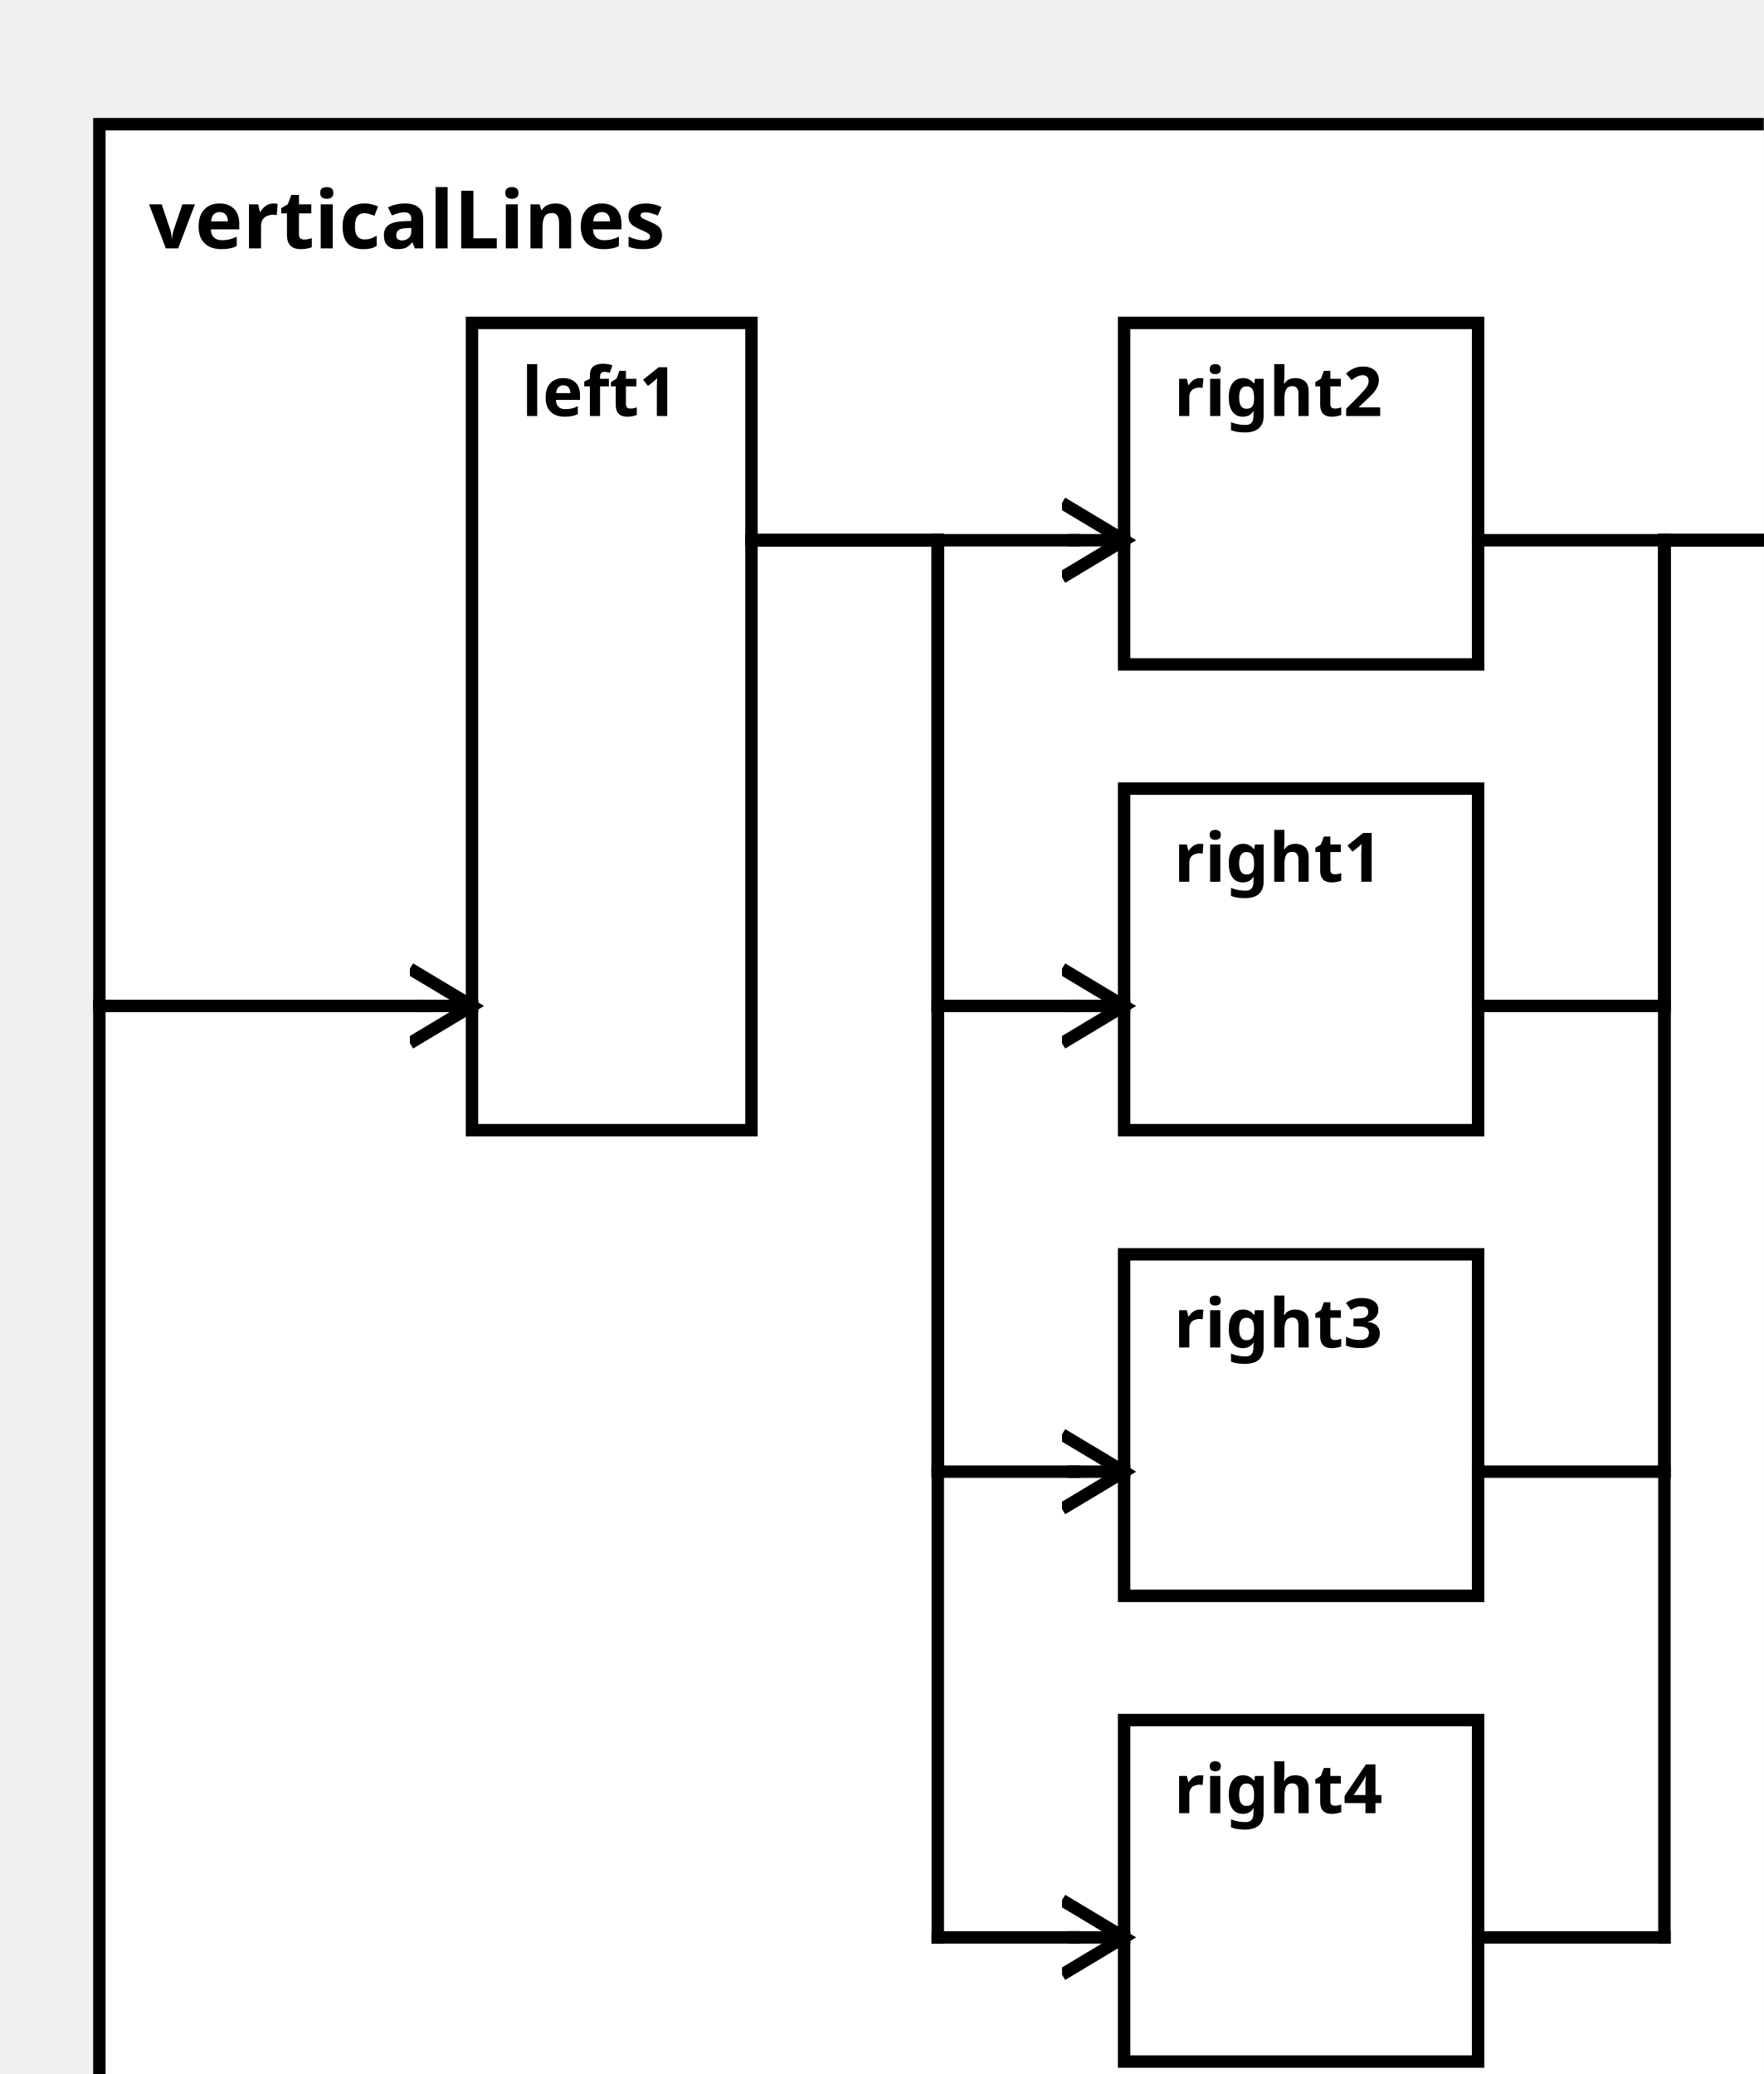
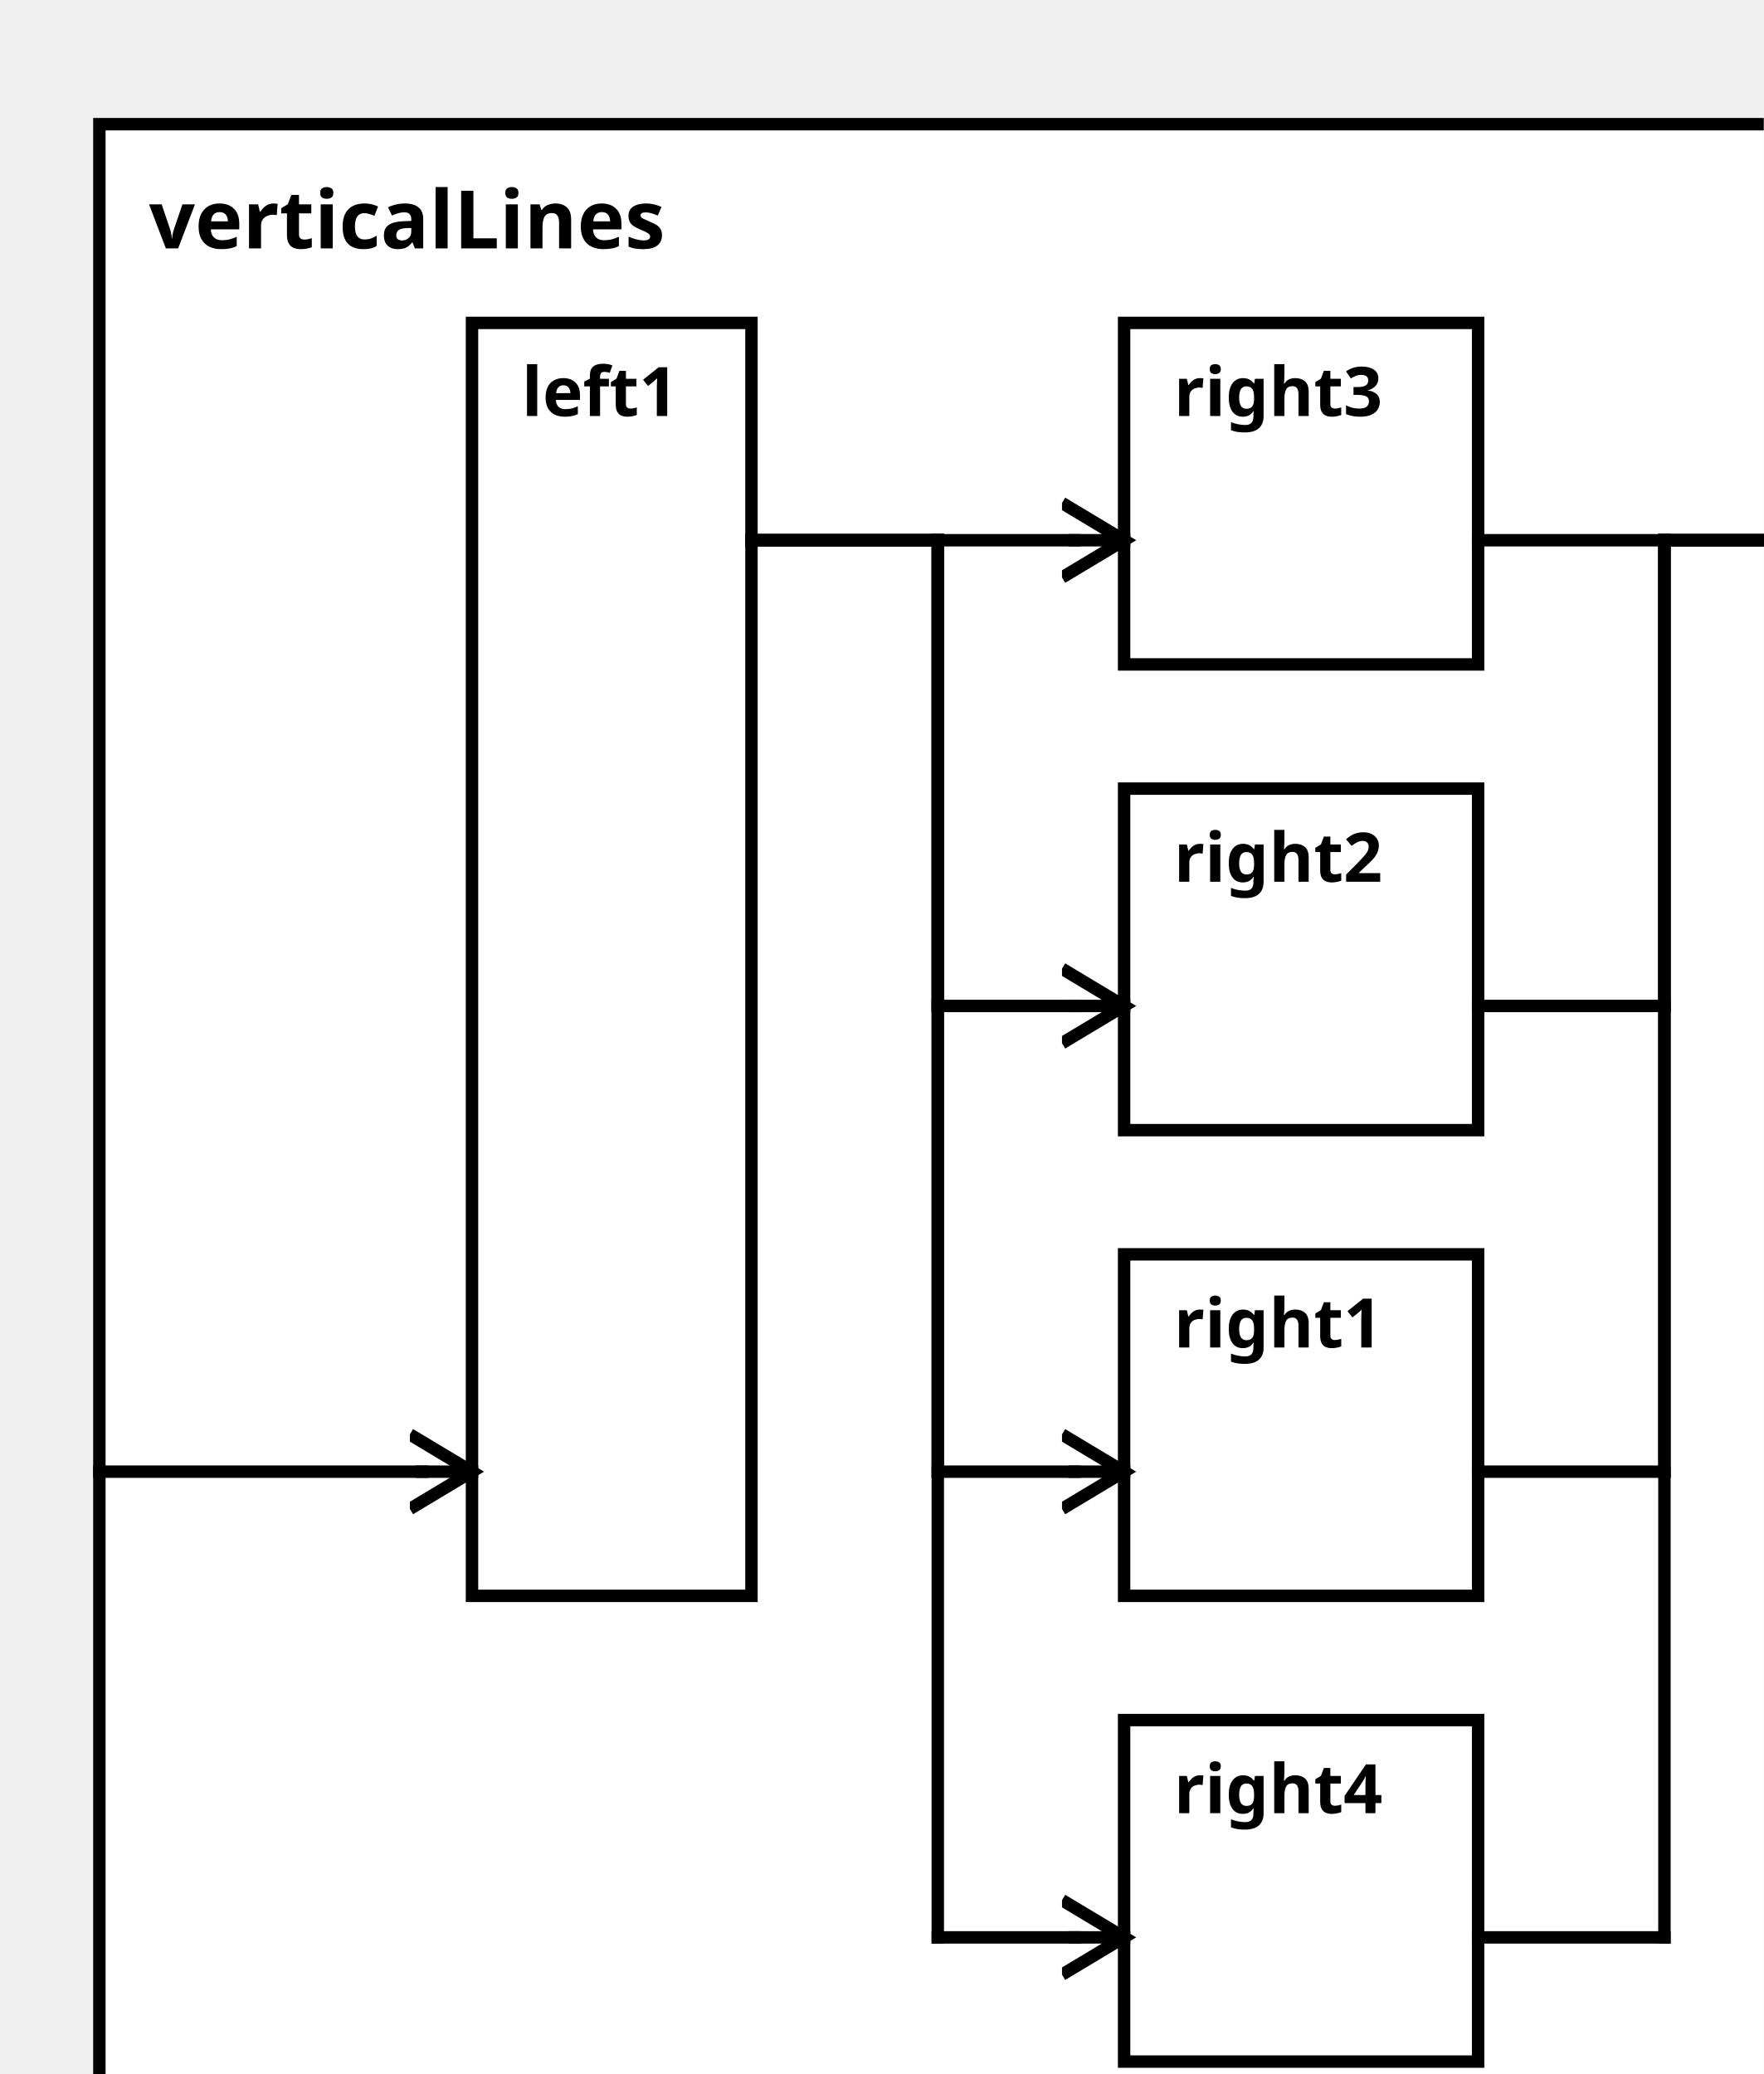
<svg xmlns="http://www.w3.org/2000/svg" width="100%" height="100%" version="1.1">
  <svg version="1.1">
    <g transform="translate(16 20)">
      <rect id="0" width="282" height="332" style="fill:white;stroke:black;stroke-width:2;fill-opacity:1.0;stroke-opacity:1.0" />
      <text x="8" y="20" style="font-weight: bold" font-family="Verdana" font-size="13" fill="black">
            verticalLines
    </text>
    </g>
  </svg>
  <g transform="translate(76 52)">
-     <rect data-name="testManuelSchrick.verticalLines.verticalLines.left1" id="1" width="45" height="130" style="fill:white;stroke:black;stroke-width:2;fill-opacity:1.0;stroke-opacity:1.0" />
+     <rect data-name="testManuelSchrick.verticalLines.verticalLines.left1" id="1" width="45" height="205" style="fill:white;stroke:black;stroke-width:2;fill-opacity:1.0;stroke-opacity:1.0" />
    <text x="8" y="15" alignment-baseline="middle" style="font-weight: bold" font-family="Verdana" font-size="11" fill="black">
    left1
    </text>
  </g>
-   <g transform="translate(181 127)">
-     <rect data-name="testManuelSchrick.verticalLines.verticalLines.right1" id="3" width="57" height="55" style="fill:white;stroke:black;stroke-width:2;fill-opacity:1.0;stroke-opacity:1.0" />
+   <g transform="translate(181 202)">
+     <rect data-name="testManuelSchrick.verticalLines.verticalLines.right1" id="4" width="57" height="55" style="fill:white;stroke:black;stroke-width:2;fill-opacity:1.0;stroke-opacity:1.0" />
    <text x="8" y="15" alignment-baseline="middle" style="font-weight: bold" font-family="Verdana" font-size="11" fill="black">
    right1
    </text>
  </g>
-   <g transform="translate(181 52)">
-     <rect data-name="testManuelSchrick.verticalLines.verticalLines.right2" id="2" width="57" height="55" style="fill:white;stroke:black;stroke-width:2;fill-opacity:1.0;stroke-opacity:1.0" />
+   <g transform="translate(181 127)">
+     <rect data-name="testManuelSchrick.verticalLines.verticalLines.right2" id="3" width="57" height="55" style="fill:white;stroke:black;stroke-width:2;fill-opacity:1.0;stroke-opacity:1.0" />
    <text x="8" y="15" alignment-baseline="middle" style="font-weight: bold" font-family="Verdana" font-size="11" fill="black">
    right2
    </text>
  </g>
-   <g transform="translate(181 202)">
-     <rect data-name="testManuelSchrick.verticalLines.verticalLines.right3" id="4" width="57" height="55" style="fill:white;stroke:black;stroke-width:2;fill-opacity:1.0;stroke-opacity:1.0" />
+   <g transform="translate(181 52)">
+     <rect data-name="testManuelSchrick.verticalLines.verticalLines.right3" id="2" width="57" height="55" style="fill:white;stroke:black;stroke-width:2;fill-opacity:1.0;stroke-opacity:1.0" />
    <text x="8" y="15" alignment-baseline="middle" style="font-weight: bold" font-family="Verdana" font-size="11" fill="black">
    right3
    </text>
  </g>
  <g transform="translate(181 277)">
    <rect data-name="testManuelSchrick.verticalLines.verticalLines.right4" id="5" width="57" height="55" style="fill:white;stroke:black;stroke-width:2;fill-opacity:1.0;stroke-opacity:1.0" />
    <text x="8" y="15" alignment-baseline="middle" style="font-weight: bold" font-family="Verdana" font-size="11" fill="black">
    right4
    </text>
  </g>
  <defs>
    <marker id="0,0,0" markerWidth="13" markerHeight="13" refX="5" refY="5" orient="auto">
      <polyline points="0,2 5,5 0,8" style="fill:none; stroke:rgb(0,0,0);                     stroke-width:1" />
    </marker>
  </defs>
+   <line stroke-linecap="square" x1="238" y1="237" x2="268" y2="237" style="stroke:rgb(0, 0,0);             stroke-width:2; " />
+   <line stroke-linecap="square" x1="268" y1="237" x2="268" y2="87" style="stroke:rgb(0, 0,0);             stroke-width:2; " />
+   <line stroke-linecap="square" x1="268" y1="87" x2="290" y2="87" style="stroke:rgb(0, 0,0);             stroke-width:2; " />
+   <line stroke-linecap="square" x1="290" y1="87" x2="298" y2="87" style="stroke:rgb(0, 0,0);             stroke-width:2;                 marker-end: url(#0,0,0)             " />
  <line stroke-linecap="square" x1="238" y1="162" x2="268" y2="162" style="stroke:rgb(0, 0,0);             stroke-width:2; " />
  <line stroke-linecap="square" x1="268" y1="162" x2="268" y2="87" style="stroke:rgb(0, 0,0);             stroke-width:2; " />
  <line stroke-linecap="square" x1="268" y1="87" x2="290" y2="87" style="stroke:rgb(0, 0,0);             stroke-width:2; " />
  <line stroke-linecap="square" x1="290" y1="87" x2="298" y2="87" style="stroke:rgb(0, 0,0);             stroke-width:2;                 marker-end: url(#0,0,0)             " />
  <line stroke-linecap="square" x1="238" y1="87" x2="290" y2="87" style="stroke:rgb(0, 0,0);             stroke-width:2; " />
  <line stroke-linecap="square" x1="290" y1="87" x2="298" y2="87" style="stroke:rgb(0, 0,0);             stroke-width:2;                 marker-end: url(#0,0,0)             " />
-   <line stroke-linecap="square" x1="238" y1="237" x2="268" y2="237" style="stroke:rgb(0, 0,0);             stroke-width:2; " />
-   <line stroke-linecap="square" x1="268" y1="237" x2="268" y2="87" style="stroke:rgb(0, 0,0);             stroke-width:2; " />
-   <line stroke-linecap="square" x1="268" y1="87" x2="290" y2="87" style="stroke:rgb(0, 0,0);             stroke-width:2; " />
-   <line stroke-linecap="square" x1="290" y1="87" x2="298" y2="87" style="stroke:rgb(0, 0,0);             stroke-width:2;                 marker-end: url(#0,0,0)             " />
  <line stroke-linecap="square" x1="238" y1="312" x2="268" y2="312" style="stroke:rgb(0, 0,0);             stroke-width:2; " />
  <line stroke-linecap="square" x1="268" y1="312" x2="268" y2="87" style="stroke:rgb(0, 0,0);             stroke-width:2; " />
  <line stroke-linecap="square" x1="268" y1="87" x2="290" y2="87" style="stroke:rgb(0, 0,0);             stroke-width:2; " />
  <line stroke-linecap="square" x1="290" y1="87" x2="298" y2="87" style="stroke:rgb(0, 0,0);             stroke-width:2;                 marker-end: url(#0,0,0)             " />
+   <line stroke-linecap="square" x1="121" y1="87" x2="151" y2="87" style="stroke:rgb(0, 0,0);             stroke-width:2; " />
+   <line stroke-linecap="square" x1="151" y1="87" x2="151" y2="237" style="stroke:rgb(0, 0,0);             stroke-width:2; " />
+   <line stroke-linecap="square" x1="151" y1="237" x2="173" y2="237" style="stroke:rgb(0, 0,0);             stroke-width:2; " />
+   <line stroke-linecap="square" x1="173" y1="237" x2="181" y2="237" style="stroke:rgb(0, 0,0);             stroke-width:2;                 marker-end: url(#0,0,0)             " />
  <line stroke-linecap="square" x1="121" y1="87" x2="151" y2="87" style="stroke:rgb(0, 0,0);             stroke-width:2; " />
  <line stroke-linecap="square" x1="151" y1="87" x2="151" y2="162" style="stroke:rgb(0, 0,0);             stroke-width:2; " />
  <line stroke-linecap="square" x1="151" y1="162" x2="173" y2="162" style="stroke:rgb(0, 0,0);             stroke-width:2; " />
  <line stroke-linecap="square" x1="173" y1="162" x2="181" y2="162" style="stroke:rgb(0, 0,0);             stroke-width:2;                 marker-end: url(#0,0,0)             " />
  <line stroke-linecap="square" x1="121" y1="87" x2="173" y2="87" style="stroke:rgb(0, 0,0);             stroke-width:2; " />
  <line stroke-linecap="square" x1="173" y1="87" x2="181" y2="87" style="stroke:rgb(0, 0,0);             stroke-width:2;                 marker-end: url(#0,0,0)             " />
  <line stroke-linecap="square" x1="121" y1="87" x2="151" y2="87" style="stroke:rgb(0, 0,0);             stroke-width:2; " />
-   <line stroke-linecap="square" x1="151" y1="87" x2="151" y2="237" style="stroke:rgb(0, 0,0);             stroke-width:2; " />
-   <line stroke-linecap="square" x1="151" y1="237" x2="173" y2="237" style="stroke:rgb(0, 0,0);             stroke-width:2; " />
-   <line stroke-linecap="square" x1="173" y1="237" x2="181" y2="237" style="stroke:rgb(0, 0,0);             stroke-width:2;                 marker-end: url(#0,0,0)             " />
-   <line stroke-linecap="square" x1="121" y1="87" x2="151" y2="87" style="stroke:rgb(0, 0,0);             stroke-width:2; " />
  <line stroke-linecap="square" x1="151" y1="87" x2="151" y2="312" style="stroke:rgb(0, 0,0);             stroke-width:2; " />
  <line stroke-linecap="square" x1="151" y1="312" x2="173" y2="312" style="stroke:rgb(0, 0,0);             stroke-width:2; " />
  <line stroke-linecap="square" x1="173" y1="312" x2="181" y2="312" style="stroke:rgb(0, 0,0);             stroke-width:2;                 marker-end: url(#0,0,0)             " />
-   <line stroke-linecap="square" x1="16" y1="162" x2="68" y2="162" style="stroke:rgb(0, 0,0);             stroke-width:2; " />
-   <line stroke-linecap="square" x1="68" y1="162" x2="76" y2="162" style="stroke:rgb(0, 0,0);             stroke-width:2;                 marker-end: url(#0,0,0)             " />
+   <line stroke-linecap="square" x1="16" y1="237" x2="68" y2="237" style="stroke:rgb(0, 0,0);             stroke-width:2; " />
+   <line stroke-linecap="square" x1="68" y1="237" x2="76" y2="237" style="stroke:rgb(0, 0,0);             stroke-width:2;                 marker-end: url(#0,0,0)             " />
</svg>
